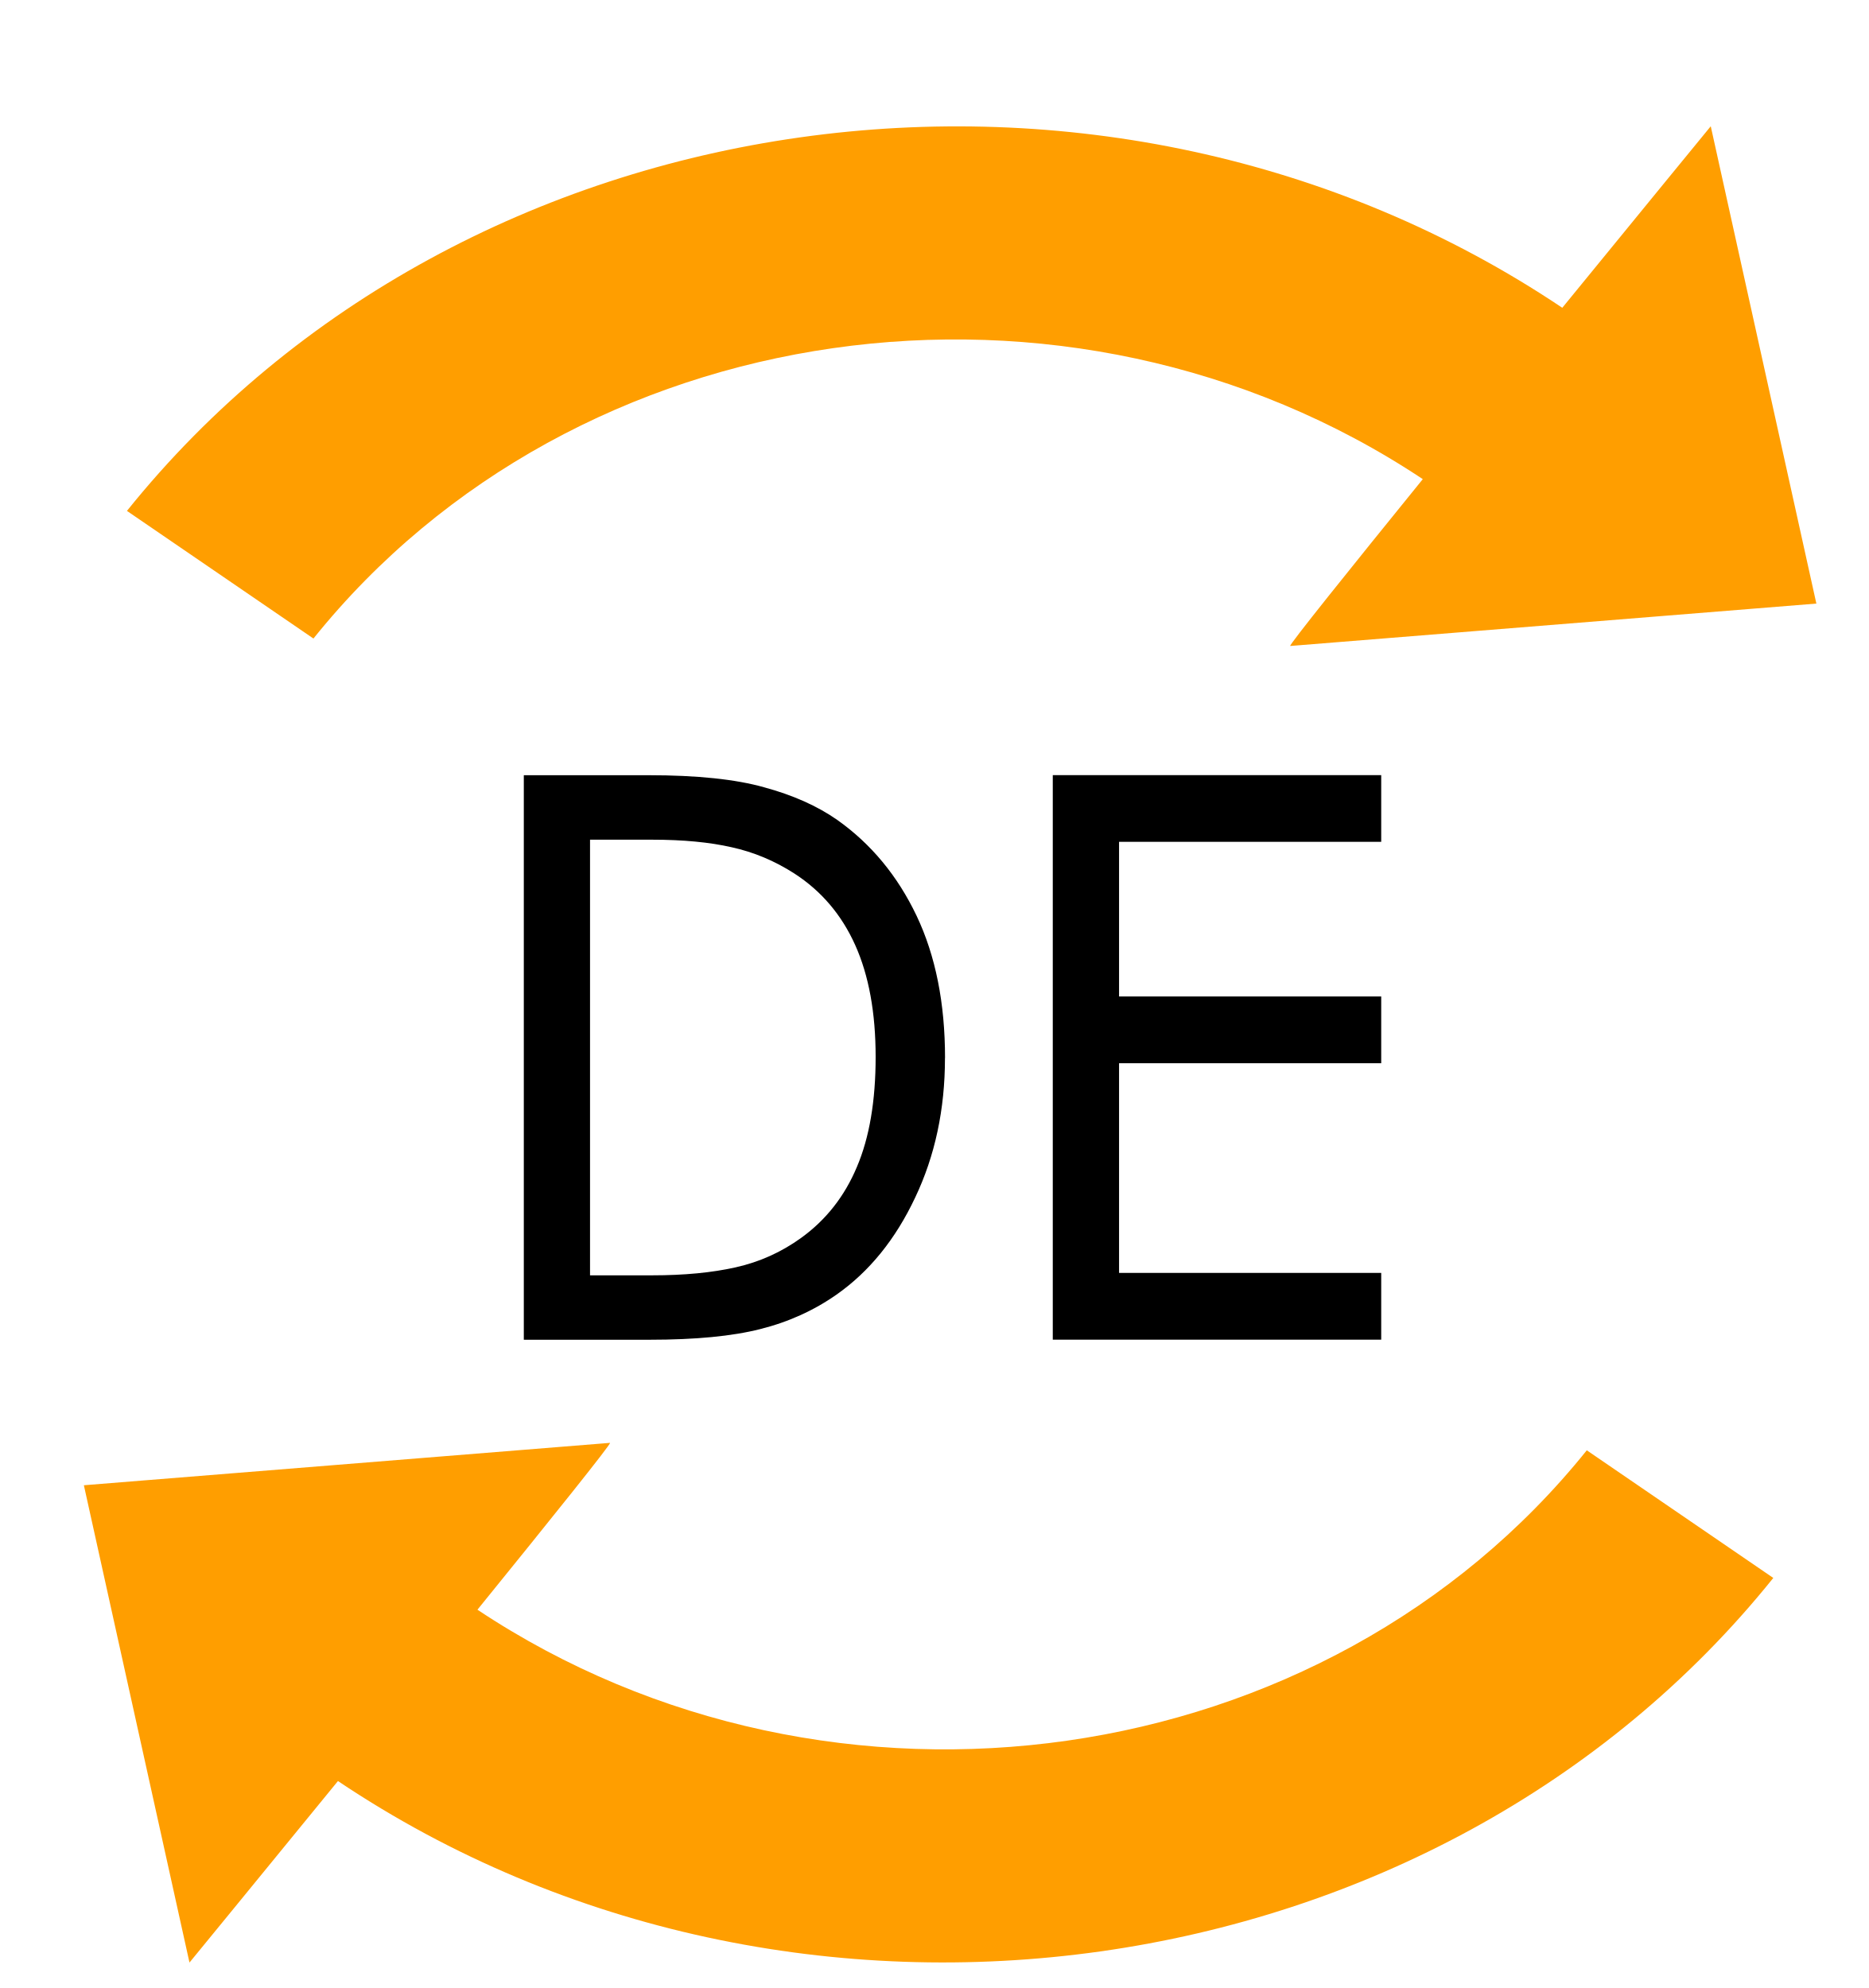
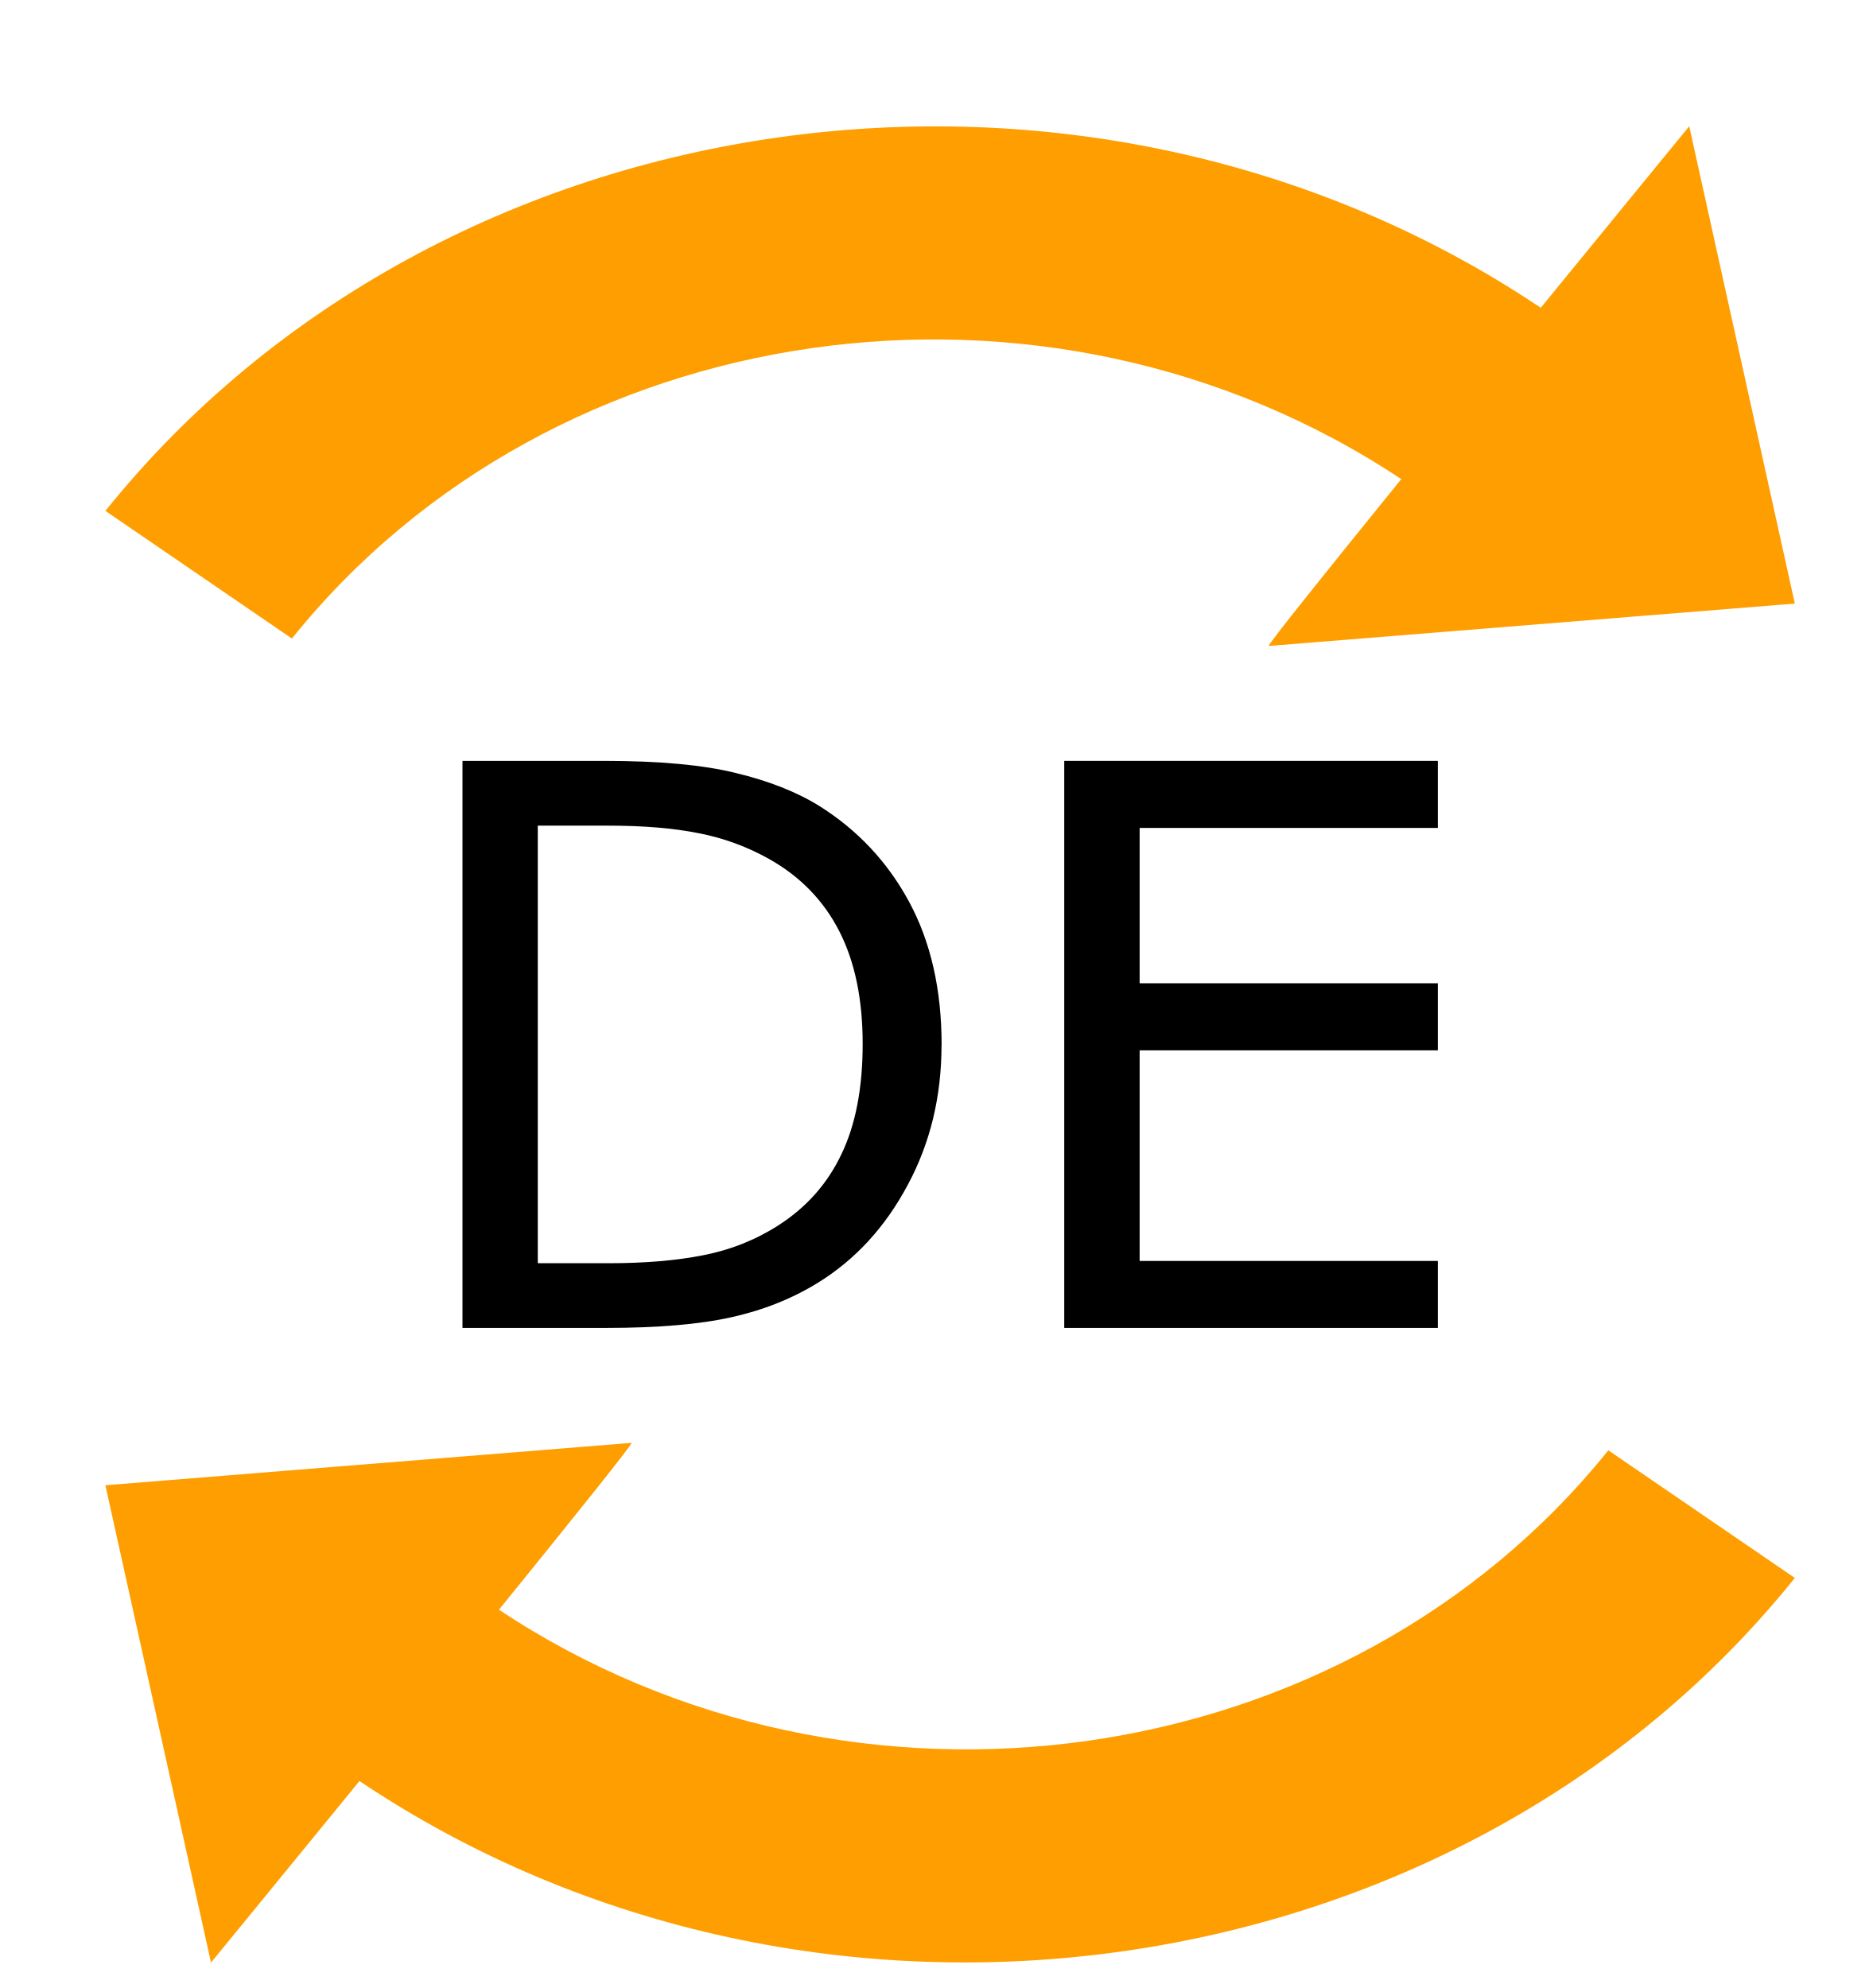
<svg xmlns="http://www.w3.org/2000/svg" width="131.809mm" height="140.242mm" viewBox="0 0 131.809 140.242" version="1.1" id="svg8" xml:space="preserve">
  <defs id="defs2" />
  <g id="layer1" transform="translate(-41.44509,-73.78181)">
-     <path id="path4518" style="color:#000000;font-style:normal;font-variant:normal;font-weight:normal;font-stretch:normal;font-size:medium;line-height:normal;font-family:sans-serif;font-variant-ligatures:normal;font-variant-position:normal;font-variant-caps:normal;font-variant-numeric:normal;font-variant-alternates:normal;font-feature-settings:normal;text-indent:0;text-align:start;text-decoration:none;text-decoration-line:none;text-decoration-style:solid;text-decoration-color:#000000;letter-spacing:normal;word-spacing:normal;text-transform:none;writing-mode:lr-tb;direction:ltr;text-orientation:mixed;dominant-baseline:auto;baseline-shift:baseline;text-anchor:start;white-space:normal;shape-padding:0;clip-rule:nonzero;display:inline;overflow:visible;visibility:visible;opacity:1;isolation:auto;mix-blend-mode:normal;color-interpolation:sRGB;color-interpolation-filters:linearRGB;solid-color:#000000;solid-opacity:1;vector-effect:none;fill:#ff9e00;fill-opacity:1;fill-rule:evenodd;stroke:none;stroke-width:15.734;stroke-linecap:butt;stroke-linejoin:miter;stroke-miterlimit:4;stroke-dasharray:none;stroke-dashoffset:0;stroke-opacity:1;color-rendering:auto;image-rendering:auto;shape-rendering:auto;text-rendering:auto;enable-background:accumulate" d="m 162.111,82.689 c 0,0 -4.777,5.829 -10.472,12.805 C 119.46,73.905 74.142,80.259 50.399,109.822 l -4.4e-4,5.4e-4 13.155,9.004 4.4e-4,-5.3e-4 c 18.451,-22.973 53.189,-27.9 78.246,-11.244 -5.25,6.474 -9.437,11.692 -9.353,11.77 l 37.113,-2.991 z" />
-     <path id="path388" style="color:#000000;font-style:normal;font-variant:normal;font-weight:normal;font-stretch:normal;font-size:medium;line-height:normal;font-family:sans-serif;font-variant-ligatures:normal;font-variant-position:normal;font-variant-caps:normal;font-variant-numeric:normal;font-variant-alternates:normal;font-feature-settings:normal;text-indent:0;text-align:start;text-decoration:none;text-decoration-line:none;text-decoration-style:solid;text-decoration-color:#000000;letter-spacing:normal;word-spacing:normal;text-transform:none;writing-mode:lr-tb;direction:ltr;text-orientation:mixed;dominant-baseline:auto;baseline-shift:baseline;text-anchor:start;white-space:normal;shape-padding:0;clip-rule:nonzero;display:inline;overflow:visible;visibility:visible;opacity:1;isolation:auto;mix-blend-mode:normal;color-interpolation:sRGB;color-interpolation-filters:linearRGB;solid-color:#000000;solid-opacity:1;vector-effect:none;fill:#ff9e00;fill-opacity:1;fill-rule:evenodd;stroke:none;stroke-width:15.734;stroke-linecap:butt;stroke-linejoin:miter;stroke-miterlimit:4;stroke-dasharray:none;stroke-dashoffset:0;stroke-opacity:1;color-rendering:auto;image-rendering:auto;shape-rendering:auto;text-rendering:auto;enable-background:accumulate" d="m 54.81,212.229 c 0,0 4.777,-5.829 10.472,-12.805 32.179,21.59 77.497,15.235 101.24,-14.327 l 4.4e-4,-5.4e-4 -13.155,-9.004 -4.4e-4,5.3e-4 c -18.451,22.973 -53.189,27.9 -78.246,11.244 5.25,-6.474 9.437,-11.692 9.353,-11.77 l -37.113,2.991 z" />
-     <g aria-label="DE" style="font-size:10.583px;line-height:1.25;font-family:sans-serif;letter-spacing:0px;word-spacing:0px;stroke-width:0.265" id="text4557" transform="matrix(4.570034,0,0,5.175382,-317.844,-553.9991)">
-       <path d="m 93.203,135.723 q 0,1.049 -0.46,1.902 -0.455,0.853 -1.214,1.323 -0.527,0.326 -1.178,0.47 -0.646,0.145 -1.705,0.145 h -1.943 v -7.695 h 1.922 q 1.127,0 1.788,0.165 0.667,0.16 1.127,0.444 0.785,0.491 1.225,1.307 0.439,0.816 0.439,1.938 z m -1.07,-0.015 q 0,-0.904 -0.315,-1.524 -0.315,-0.62 -0.941,-0.977 -0.455,-0.258 -0.966,-0.357 -0.512,-0.103 -1.225,-0.103 h -0.961 v 5.938 h 0.961 q 0.739,0 1.287,-0.109 0.553,-0.109 1.013,-0.403 0.574,-0.367 0.858,-0.966 0.289,-0.599 0.289,-1.499 z" style="stroke-width:0.265" id="path4559" />
-       <path d="m 99.936,139.562 h -5.069 v -7.695 h 5.069 v 0.909 h -4.046 v 2.108 h 4.046 v 0.91 h -4.046 v 2.858 h 4.046 z" style="stroke-width:0.265" id="path4561" />
+     <path id="path4518" style="color:#000000;font-style:normal;font-variant:normal;font-weight:normal;font-stretch:normal;font-size:medium;line-height:normal;font-family:sans-serif;font-variant-ligatures:normal;font-variant-position:normal;font-variant-caps:normal;font-variant-numeric:normal;font-variant-alternates:normal;font-feature-settings:normal;text-indent:0;text-align:start;text-decoration:none;text-decoration-line:none;text-decoration-style:solid;text-decoration-color:#000000;letter-spacing:normal;word-spacing:normal;text-transform:none;writing-mode:lr-tb;direction:ltr;text-orientation:mixed;dominant-baseline:auto;baseline-shift:baseline;text-anchor:start;white-space:normal;shape-padding:0;clip-rule:nonzero;display:inline;overflow:visible;visibility:visible;opacity:1;isolation:auto;mix-blend-mode:normal;color-interpolation:sRGB;color-interpolation-filters:linearRGB;solid-color:#000000;solid-opacity:1;vector-effect:none;fill:#ff9e00;fill-opacity:1;fill-rule:evenodd;stroke:none;stroke-width:15.734;stroke-linecap:butt;stroke-linejoin:miter;stroke-miterlimit:4;stroke-dasharray:none;stroke-dashoffset:0;stroke-opacity:1;color-rendering:auto;image-rendering:auto;shape-rendering:auto;text-rendering:auto;enable-background:accumulate" d="m 160.593,82.689 c 0,0 -4.777,5.829 -10.472,12.805 C 117.942,73.905 72.624,80.259 48.88,109.822 l -4.4e-4,5.4e-4 13.155,9.004 4.4e-4,-5.3e-4 c 18.451,-22.973 53.189,-27.9 78.246,-11.244 -5.25,6.474 -9.437,11.692 -9.353,11.77 l 37.113,-2.991 z" />
+     <path id="path388" style="color:#000000;font-style:normal;font-variant:normal;font-weight:normal;font-stretch:normal;font-size:medium;line-height:normal;font-family:sans-serif;font-variant-ligatures:normal;font-variant-position:normal;font-variant-caps:normal;font-variant-numeric:normal;font-variant-alternates:normal;font-feature-settings:normal;text-indent:0;text-align:start;text-decoration:none;text-decoration-line:none;text-decoration-style:solid;text-decoration-color:#000000;letter-spacing:normal;word-spacing:normal;text-transform:none;writing-mode:lr-tb;direction:ltr;text-orientation:mixed;dominant-baseline:auto;baseline-shift:baseline;text-anchor:start;white-space:normal;shape-padding:0;clip-rule:nonzero;display:inline;overflow:visible;visibility:visible;opacity:1;isolation:auto;mix-blend-mode:normal;color-interpolation:sRGB;color-interpolation-filters:linearRGB;solid-color:#000000;solid-opacity:1;vector-effect:none;fill:#ff9e00;fill-opacity:1;fill-rule:evenodd;stroke:none;stroke-width:15.734;stroke-linecap:butt;stroke-linejoin:miter;stroke-miterlimit:4;stroke-dasharray:none;stroke-dashoffset:0;stroke-opacity:1;color-rendering:auto;image-rendering:auto;shape-rendering:auto;text-rendering:auto;enable-background:accumulate" d="m 56.328,212.229 c 0,0 4.777,-5.829 10.472,-12.805 32.179,21.59 77.497,15.235 101.24,-14.327 l 4.4e-4,-5.4e-4 -13.155,-9.004 -4.4e-4,5.3e-4 c -18.451,22.973 -53.189,27.9 -78.246,11.244 5.25,-6.474 9.437,-11.692 9.353,-11.77 l -37.113,2.991 z" />
+     <g aria-label="DE" style="font-size:10.583px;line-height:1.25;font-family:sans-serif;letter-spacing:0px;word-spacing:0px;stroke-width:0.265" id="text5645" transform="matrix(5.198437,0,0,5.198437,-335.3898,-569.835)">
+       <path d="m 85.265,137.99 q 0,1.049 -0.46,1.902 -0.455,0.853 -1.214,1.323 -0.527,0.326 -1.178,0.47 -0.646,0.145 -1.705,0.145 h -1.943 v -7.695 h 1.922 q 1.127,0 1.788,0.165 0.667,0.16 1.127,0.444 0.785,0.491 1.225,1.307 0.439,0.816 0.439,1.938 z m -1.07,-0.015 q 0,-0.904 -0.315,-1.524 -0.315,-0.62 -0.941,-0.977 -0.455,-0.258 -0.966,-0.357 -0.512,-0.103 -1.225,-0.103 h -0.961 v 5.938 h 0.961 q 0.739,0 1.287,-0.109 0.553,-0.109 1.013,-0.403 0.574,-0.367 0.858,-0.966 0.289,-0.599 0.289,-1.499 z" style="stroke-width:0.265" id="path5652" />
+       <path d="m 91.999,141.83 h -5.069 v -7.695 h 5.069 v 0.91 h -4.046 v 2.108 h 4.046 v 0.91 h -4.046 v 2.858 h 4.046 z" style="stroke-width:0.265" id="path5654" />
    </g>
  </g>
</svg>
